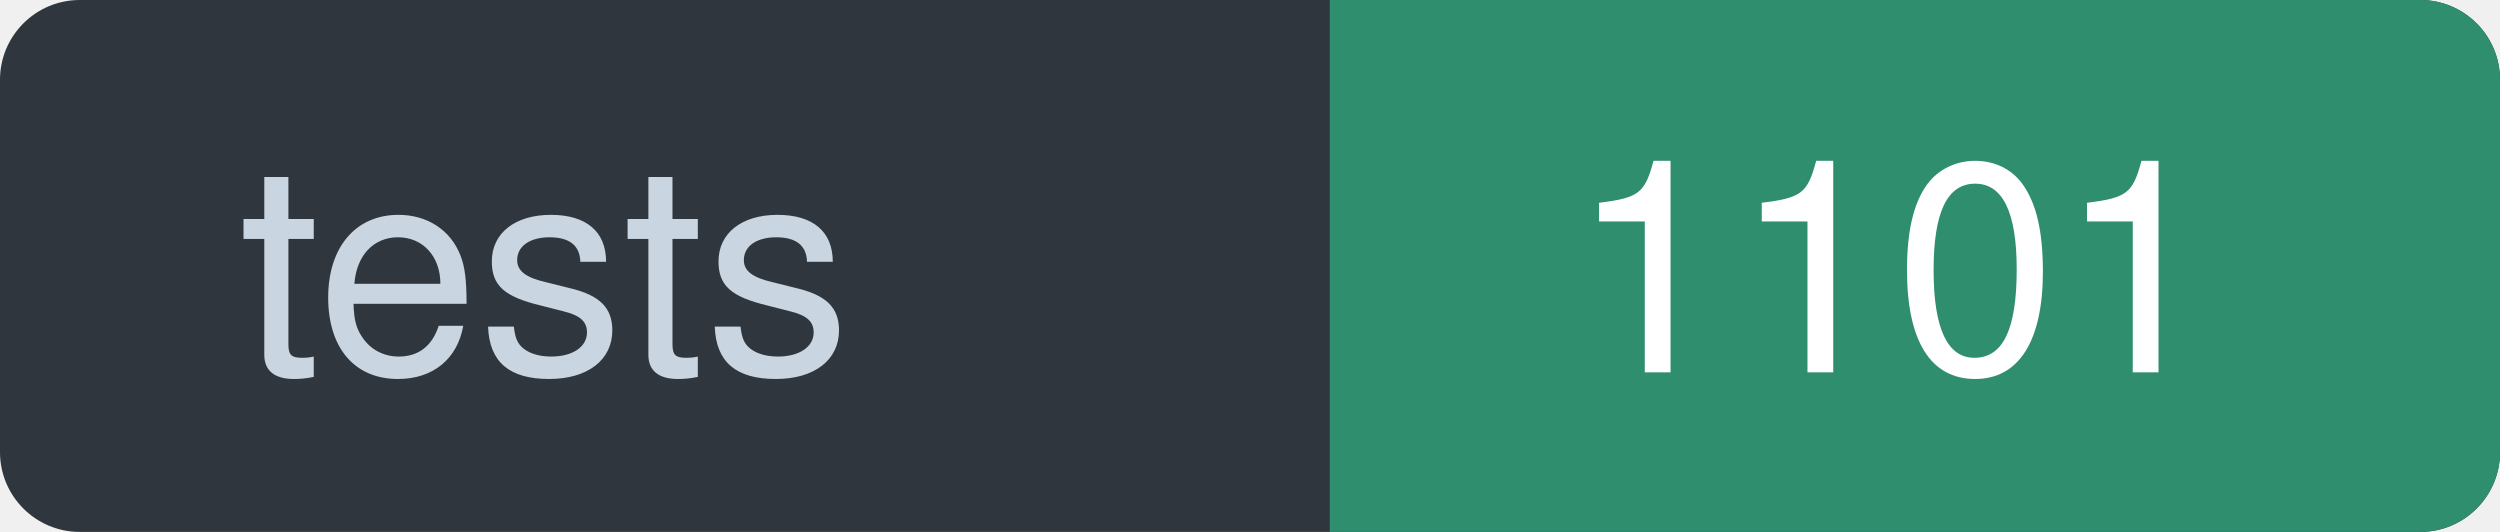
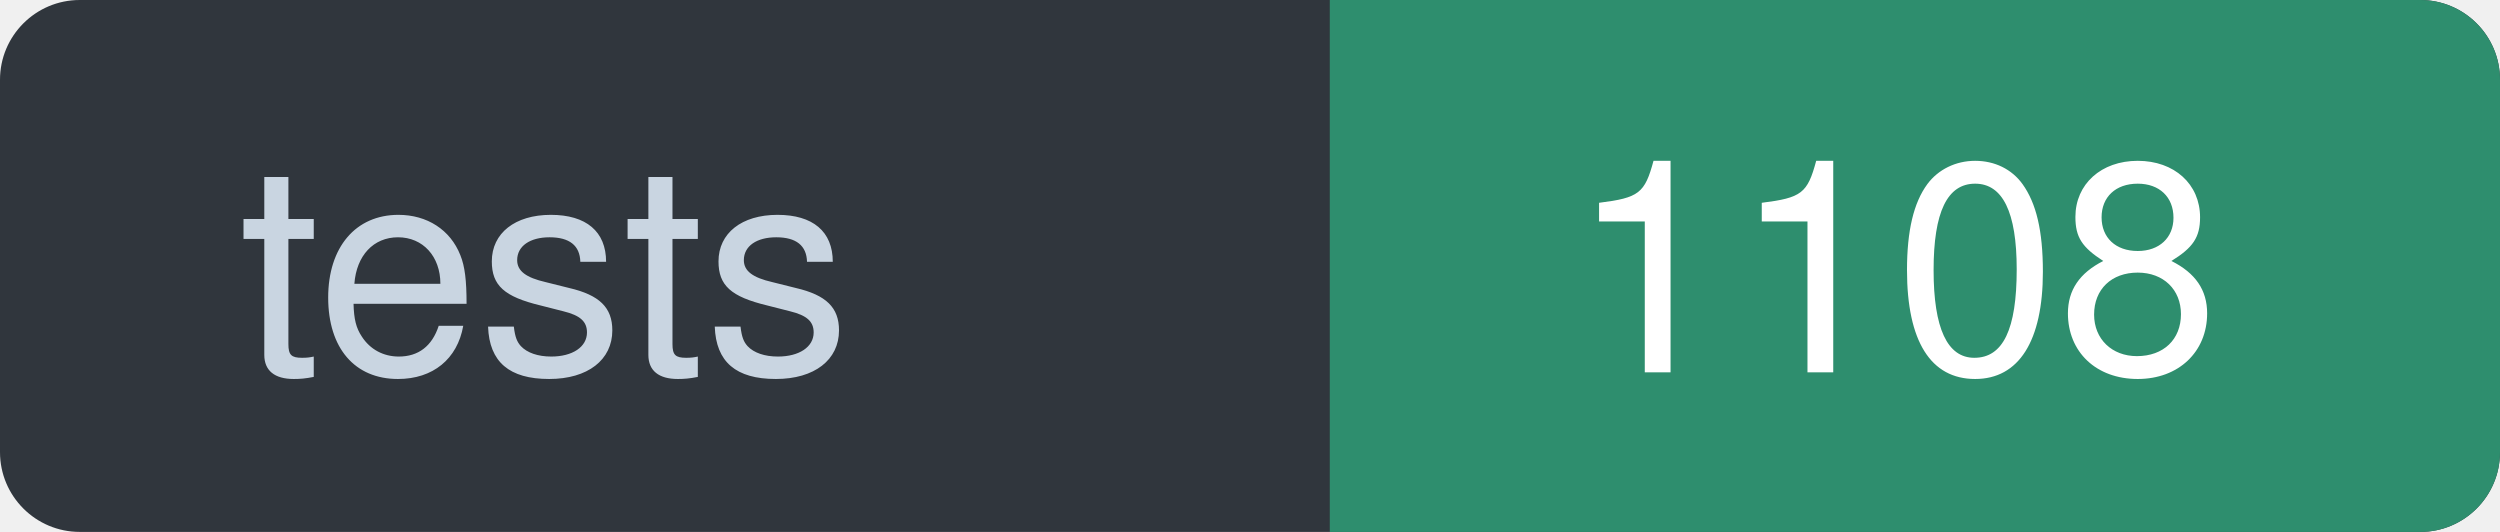
- <svg xmlns="http://www.w3.org/2000/svg" width="94" height="20" viewBox="0 0 94 20" role="img" aria-label="tests: 1101">
+ <svg xmlns="http://www.w3.org/2000/svg" width="94" height="20" viewBox="0 0 94 20" role="img" aria-label="tests: 1108">
  <rect width="94" height="20" rx="3" fill="#30363D" />
  <path d="M50 0h41a3 3 0 0 1 3 3v14a3 3 0 0 1-3 3h-41z" fill="#2E8E6E" />
  <g font-family="ui-sans-serif, -apple-system, Segoe UI, Helvetica, Arial, sans-serif" font-size="11" font-weight="500">
    <text x="9" y="14" textLength="32" lengthAdjust="spacingAndGlyphs" fill="#C9D5E1">tests</text>
-     <text x="59" y="14" textLength="26" lengthAdjust="spacingAndGlyphs" fill="#FFFFFF">1101</text>
+     <text x="59" y="14" textLength="26" lengthAdjust="spacingAndGlyphs" fill="#FFFFFF">1108</text>
  </g>
</svg>
